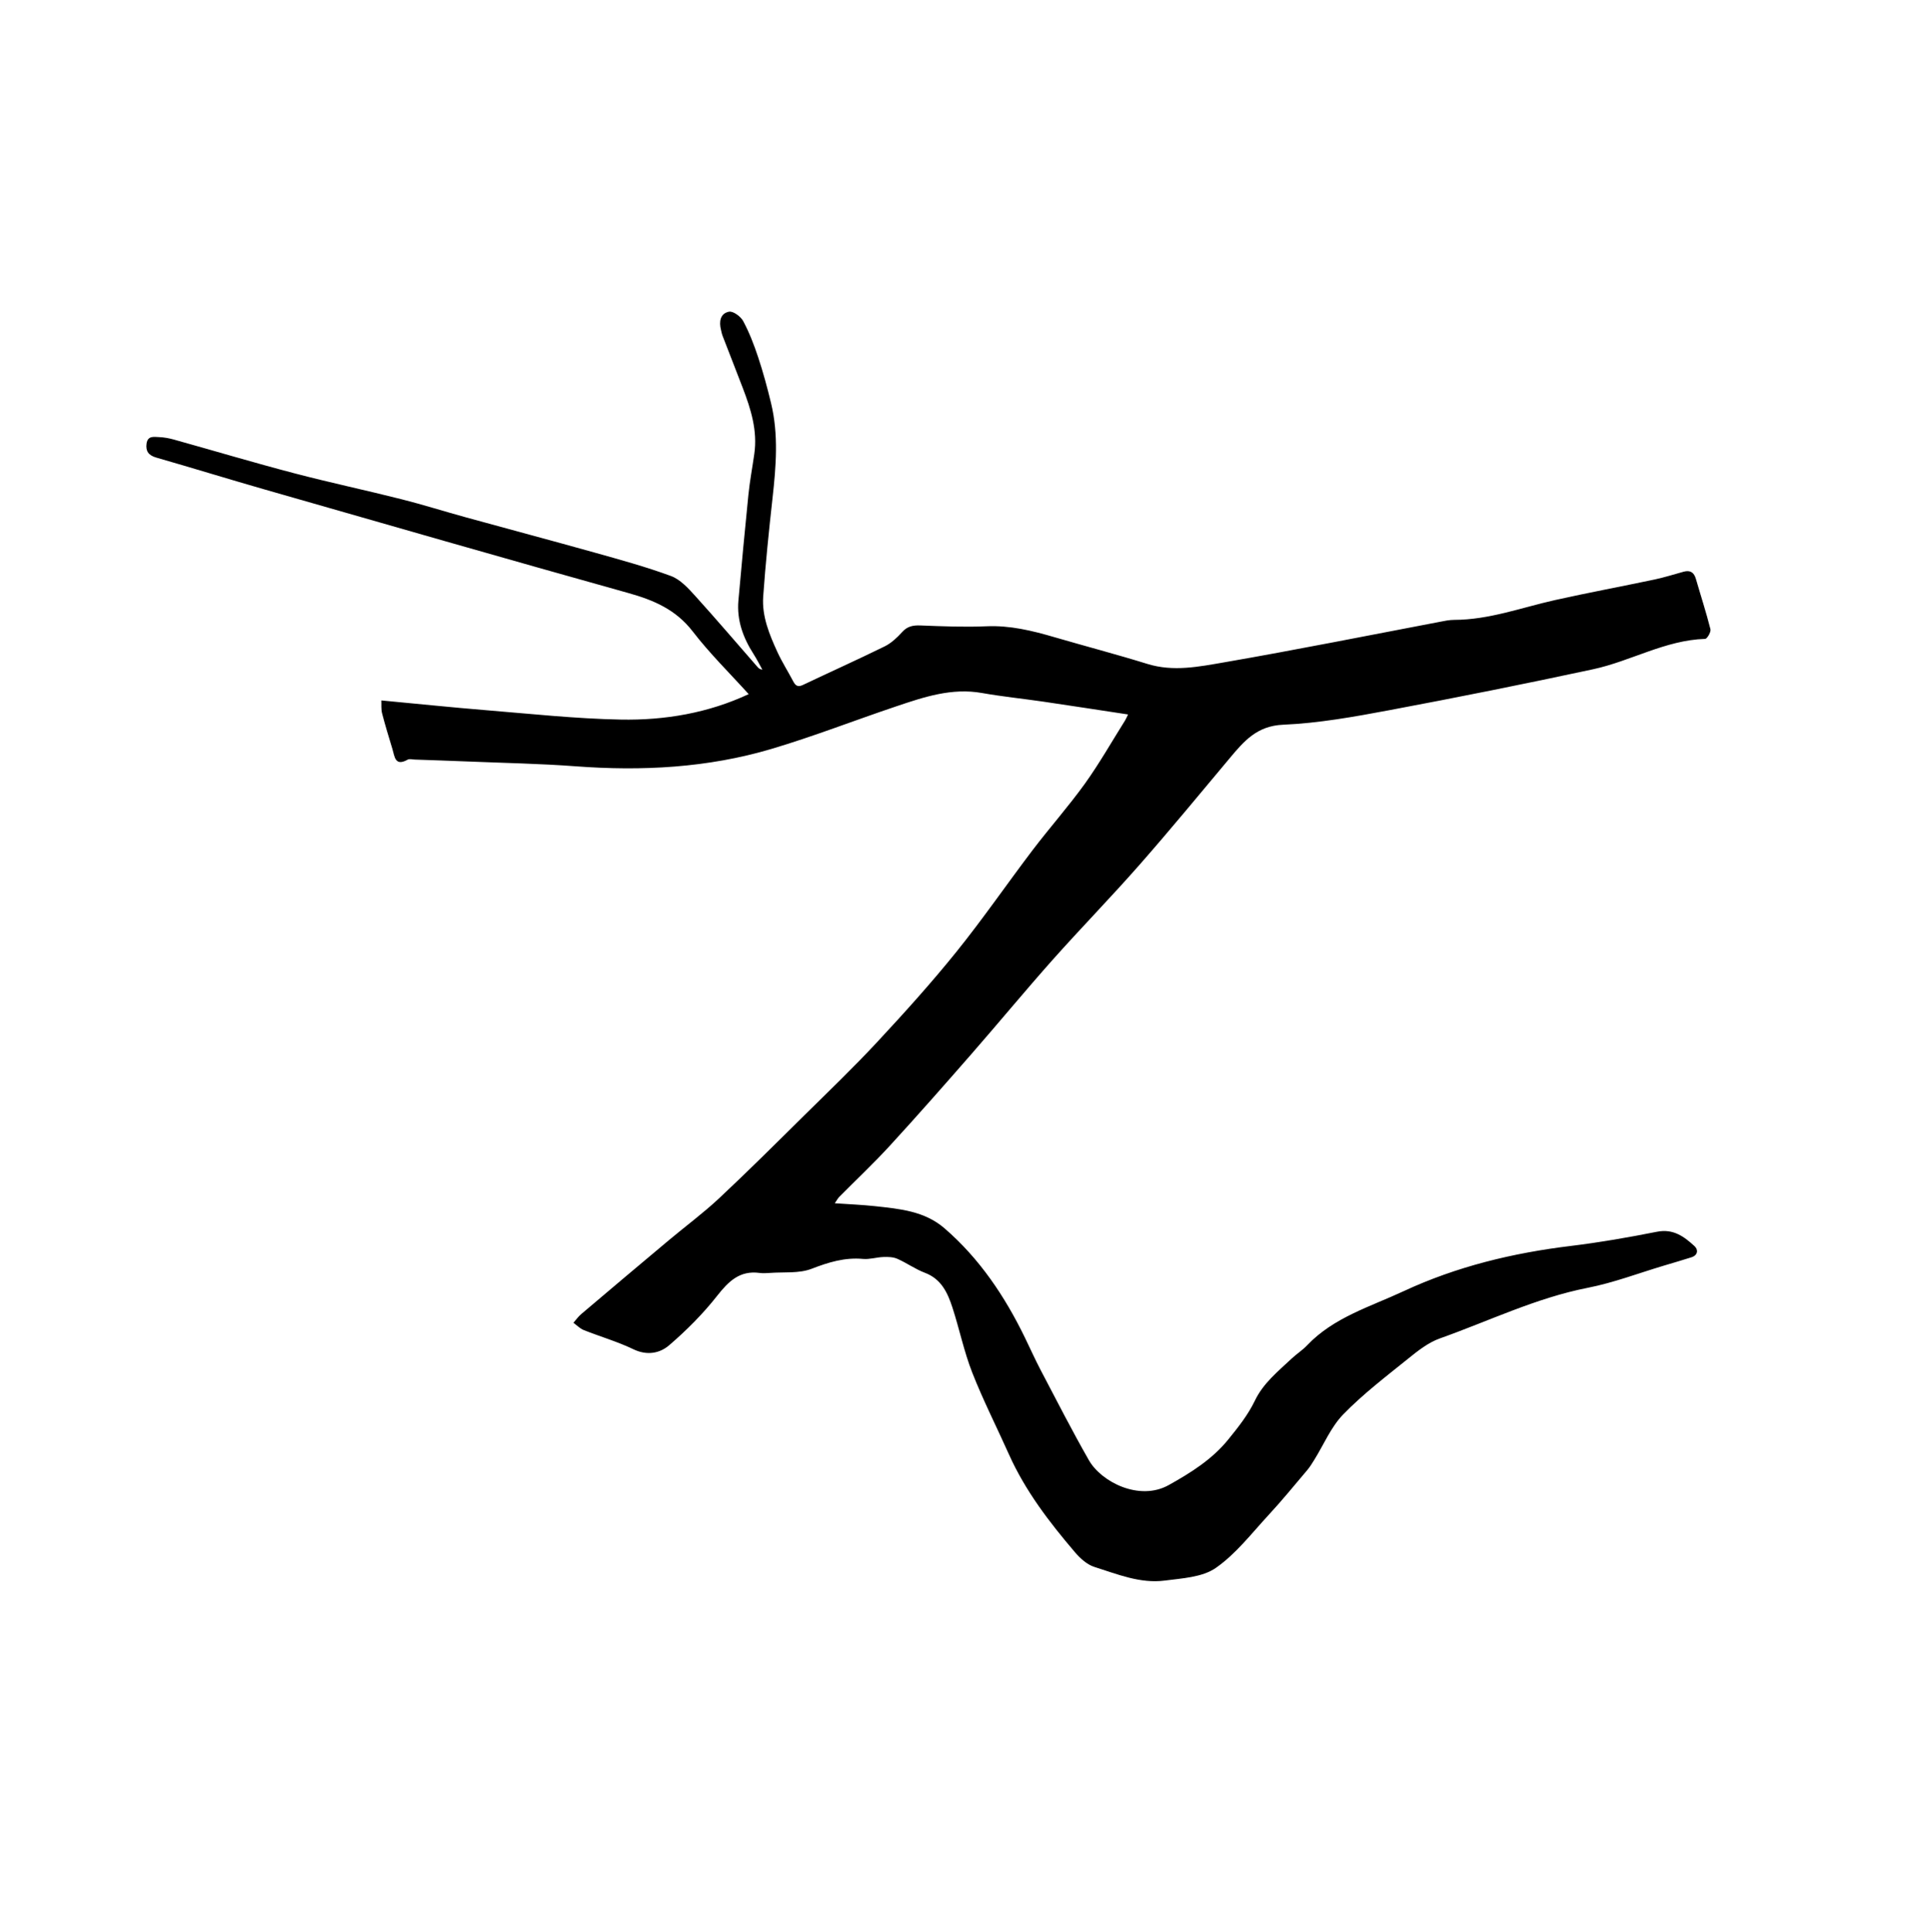
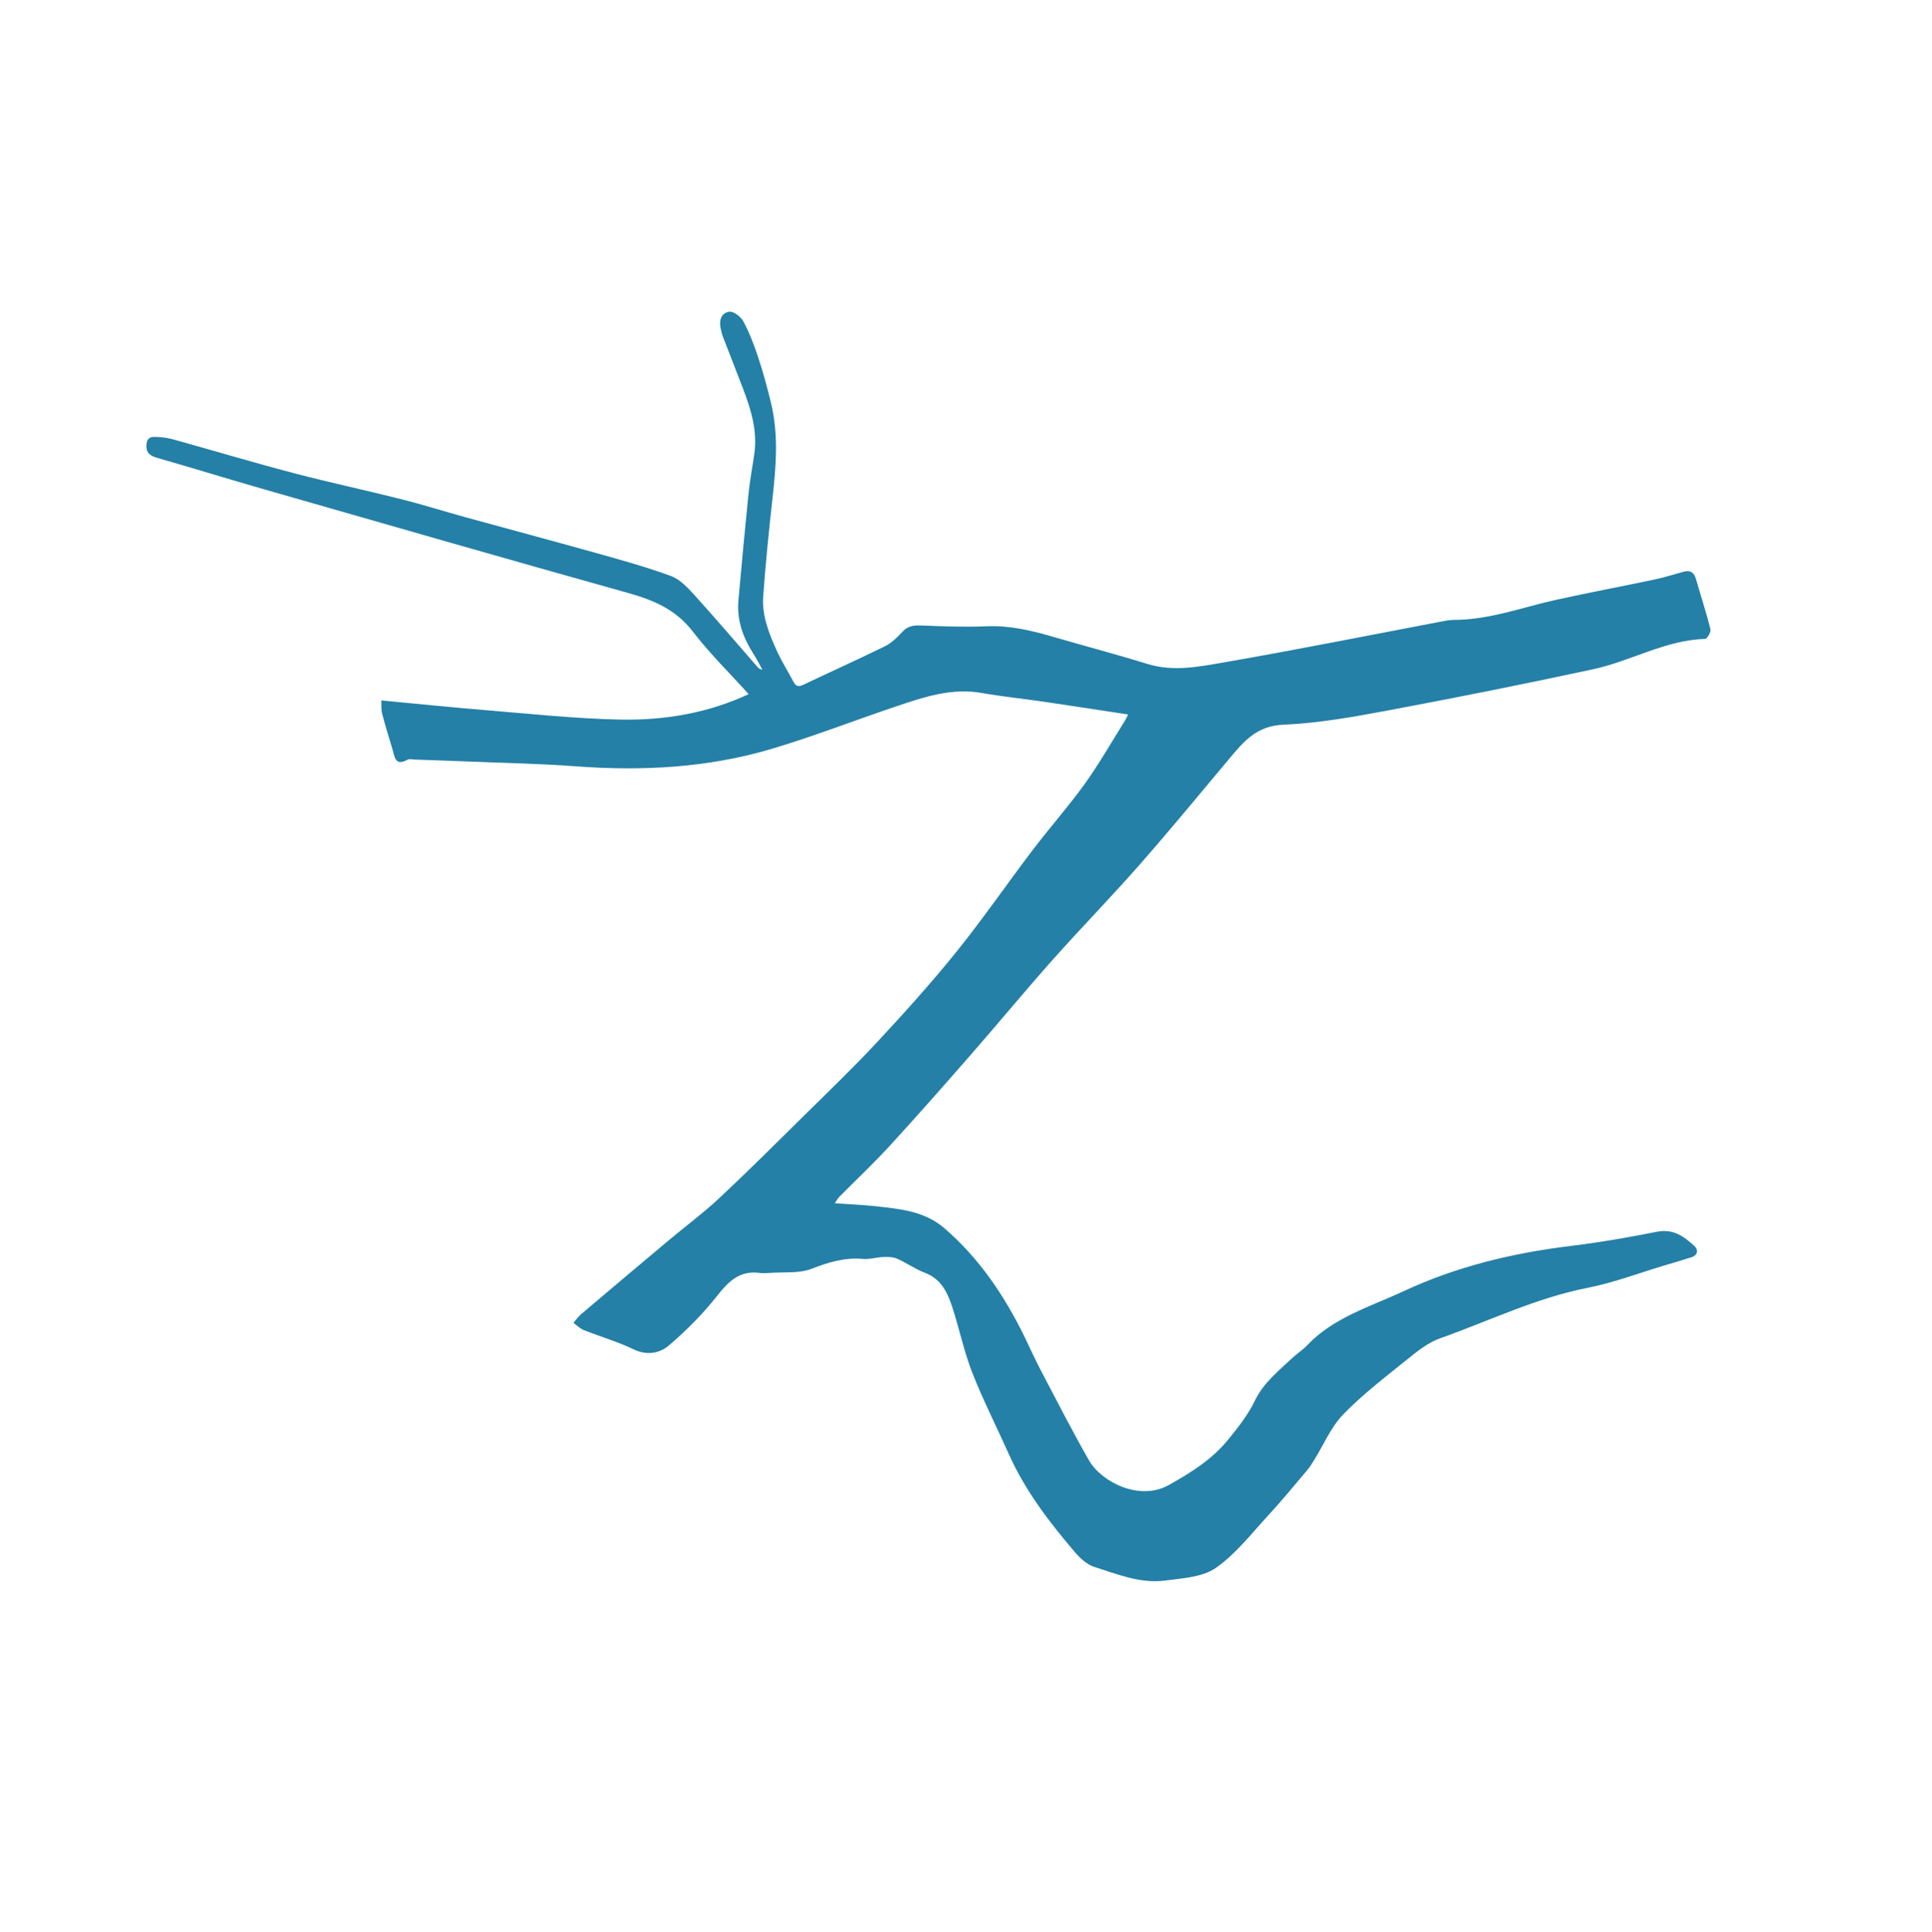
<svg xmlns="http://www.w3.org/2000/svg" version="1.1" id="Layer_0_xA0_Image_00000005258780487207639550000008473301633422354319_" x="0px" y="0px" viewBox="0 0 566.93 566.93" style="enable-background:new 0 0 566.93 566.93;" xml:space="preserve">
+   <style type="text/css">
+ 	.st0{fill:#2480A7;}
+ </style>
  <g>
-     <path d="M245.06,353.23c4.18,0.29,8,0.44,11.79,0.85c7.23,0.79,14.54,1.42,20.41,6.49c10.33,8.93,17.74,20.01,23.65,32.17   c1.54,3.18,2.98,6.39,4.62,9.52c4.64,8.83,9.17,17.73,14.12,26.39c3.67,6.44,14.86,12.1,23.44,7.31   c6.5-3.63,12.71-7.52,17.43-13.32c2.91-3.58,5.86-7.29,7.83-11.4c2.52-5.26,6.82-8.63,10.82-12.41c1.47-1.38,3.2-2.47,4.58-3.93   c7.81-8.2,18.51-11.29,28.3-15.86c15.57-7.25,32.09-11.23,49.14-13.29c8.45-1.03,16.87-2.5,25.24-4.16   c4.79-0.95,7.97,1.43,11.02,4.23c1.16,1.07,0.97,2.67-0.91,3.27c-2.68,0.86-5.4,1.64-8.1,2.45c-7.43,2.22-14.76,5.02-22.35,6.51   c-15.18,2.98-29.01,9.75-43.41,14.86c-3.41,1.21-6.49,3.66-9.36,5.98c-6.5,5.24-13.21,10.36-19,16.32   c-3.61,3.71-5.72,8.89-8.53,13.39c-0.63,1.02-1.27,2.06-2.04,2.97c-3.75,4.43-7.42,8.94-11.36,13.19   c-4.97,5.38-9.58,11.42-15.49,15.53c-3.97,2.75-9.87,3.04-15.01,3.71c-7.2,0.93-13.92-1.9-20.62-4.01   c-2.16-0.68-4.18-2.53-5.71-4.32c-7.54-8.84-14.59-18.03-19.38-28.74c-3.58-8-7.57-15.85-10.77-24c-2.41-6.16-3.75-12.73-5.8-19.05   c-1.41-4.34-3.25-8.42-8.12-10.25c-2.81-1.06-5.32-2.89-8.08-4.1c-1.2-0.53-2.7-0.57-4.06-0.52c-2.01,0.06-4.04,0.74-6,0.56   c-5.37-0.49-10.14,0.98-15.11,2.9c-3.69,1.42-8.12,0.9-12.24,1.21c-1.01,0.07-2.04,0.13-3.03,0c-5.83-0.78-9.1,2.47-12.47,6.75   c-4.15,5.28-8.97,10.11-14.07,14.49c-2.74,2.35-6.46,3.09-10.44,1.19c-4.69-2.26-9.76-3.72-14.62-5.65   c-1.13-0.45-2.04-1.42-3.04-2.15c0.76-0.86,1.44-1.83,2.32-2.57c8.57-7.28,17.17-14.52,25.79-21.74c4.88-4.09,10-7.87,14.64-12.21   c8.45-7.91,16.65-16.08,24.88-24.22c7.25-7.15,14.61-14.2,21.54-21.66c8.03-8.63,15.95-17.41,23.34-26.59   c7.77-9.65,14.81-19.9,22.3-29.77c5-6.57,10.5-12.77,15.32-19.46c4.28-5.97,7.92-12.39,11.84-18.63c0.3-0.49,0.52-1.04,0.85-1.72   c-8.46-1.29-16.69-2.56-24.92-3.77c-5.98-0.87-12.01-1.48-17.95-2.53c-8.86-1.58-16.99,1.16-25.13,3.9   c-12.24,4.11-24.28,8.83-36.64,12.5c-18.78,5.58-38.07,6.57-57.57,5.11c-10.55-0.79-21.15-0.97-31.72-1.41   c-5.14-0.21-10.28-0.38-15.44-0.56c-0.7-0.02-1.56-0.28-2.1,0.02c-3.77,2.11-3.82-0.95-4.49-3.13c-1.04-3.47-2.12-6.92-3.02-10.43   c-0.33-1.25-0.17-2.62-0.23-3.82c10.62,0.99,20.7,2.05,30.8,2.87c13.16,1.07,26.32,2.5,39.48,2.75   c12.96,0.25,25.72-1.93,37.56-7.47c-5.47-6.06-11.4-11.88-16.43-18.41c-4.96-6.43-11.45-9.19-18.93-11.28   c-35.66-9.97-71.26-20.22-106.86-30.43c-10.57-3.03-21.08-6.28-31.64-9.31c-2.28-0.65-3.21-1.86-2.9-4.12   c0.34-2.4,2.23-1.96,3.76-1.9c1.39,0.06,2.81,0.32,4.16,0.69c11.84,3.3,23.61,6.82,35.48,9.93c10.43,2.74,20.99,4.97,31.46,7.62   c6.35,1.6,12.6,3.59,18.92,5.32c12.54,3.46,25.1,6.79,37.62,10.3c7.57,2.12,15.18,4.2,22.54,6.91c2.73,1.01,5.06,3.57,7.11,5.83   c6.23,6.88,12.25,13.95,18.35,20.93c0.3,0.35,0.68,0.65,1.38,0.73c-0.86-1.54-1.65-3.12-2.6-4.6c-3.07-4.8-4.95-9.94-4.43-15.72   c0.93-10.34,1.88-20.69,2.93-31.02c0.41-4.01,1.16-7.98,1.73-11.97c0.99-6.85-1.01-13.19-3.41-19.45   c-1.94-5.08-3.94-10.14-5.89-15.21c-0.22-0.56-0.33-1.16-0.47-1.75c-0.63-2.44-0.22-4.87,2.35-5.36c1.22-0.23,3.46,1.42,4.18,2.79   c1.79,3.36,3.18,6.97,4.38,10.6c1.46,4.39,2.67,8.88,3.76,13.38c2.26,9.28,1.49,18.61,0.45,27.98c-1.07,9.62-2.06,19.26-2.74,28.91   c-0.4,5.77,1.82,11.11,4.18,16.26c1.35,2.93,3.09,5.66,4.6,8.53c0.65,1.24,1.31,1.87,2.83,1.15c8.02-3.81,16.12-7.45,24.08-11.36   c1.94-0.96,3.64-2.58,5.12-4.21c1.54-1.7,3.18-2,5.36-1.92c6.45,0.25,12.93,0.52,19.38,0.24c6.91-0.3,13.4,1.29,19.91,3.19   c9.11,2.66,18.29,5.06,27.35,7.87c7.6,2.35,15.13,0.8,22.5-0.47c21.16-3.66,42.23-7.89,63.34-11.9c1.38-0.27,2.79-0.57,4.2-0.57   c10.25-0.02,19.77-3.61,29.59-5.81c9.74-2.17,19.56-4,29.32-6.06c2.85-0.61,5.64-1.5,8.45-2.27c1.93-0.52,3.04,0.19,3.6,2.12   c1.42,4.92,3.02,9.8,4.27,14.76c0.21,0.8-0.98,2.83-1.56,2.84c-11.69,0.36-21.78,6.52-32.86,8.91   c-19.9,4.28-39.87,8.28-59.88,12.03c-10.3,1.93-20.71,3.81-31.14,4.26c-7.68,0.33-11.48,4.8-15.63,9.76   c-8.8,10.5-17.51,21.09-26.55,31.38c-8.31,9.46-17.12,18.48-25.49,27.88c-8.1,9.11-15.86,18.52-23.88,27.7   c-7.88,9.02-15.79,18.02-23.89,26.85c-4.77,5.2-9.92,10.04-14.89,15.06C245.93,351.81,245.67,352.35,245.06,353.23z" />
+     <path class="st0" d="M245.06,353.23c4.18,0.29,8,0.44,11.79,0.85c7.23,0.79,14.54,1.42,20.41,6.49   c10.33,8.93,17.74,20.01,23.65,32.17c1.54,3.18,2.98,6.39,4.62,9.52c4.64,8.83,9.17,17.73,14.12,26.39   c3.67,6.44,14.86,12.1,23.44,7.31c6.5-3.63,12.71-7.52,17.43-13.32c2.91-3.58,5.86-7.29,7.83-11.4c2.52-5.26,6.82-8.63,10.82-12.41   c1.47-1.38,3.2-2.47,4.58-3.93c7.81-8.2,18.51-11.29,28.3-15.86c15.57-7.25,32.09-11.23,49.14-13.29   c8.45-1.03,16.87-2.5,25.24-4.16c4.79-0.95,7.97,1.43,11.02,4.23c1.16,1.07,0.97,2.67-0.91,3.27c-2.68,0.86-5.4,1.64-8.1,2.45   c-7.43,2.22-14.76,5.02-22.35,6.51c-15.18,2.98-29.01,9.75-43.41,14.86c-3.41,1.21-6.49,3.66-9.36,5.98   c-6.5,5.24-13.21,10.36-19,16.32c-3.61,3.71-5.72,8.89-8.53,13.39c-0.63,1.02-1.27,2.06-2.04,2.97   c-3.75,4.43-7.42,8.94-11.36,13.19c-4.97,5.38-9.58,11.42-15.49,15.53c-3.97,2.75-9.87,3.04-15.01,3.71   c-7.2,0.93-13.92-1.9-20.62-4.01c-2.16-0.68-4.18-2.53-5.71-4.32c-7.54-8.84-14.59-18.03-19.38-28.74c-3.58-8-7.57-15.85-10.77-24   c-2.41-6.16-3.75-12.73-5.8-19.05c-1.41-4.34-3.25-8.42-8.12-10.25c-2.81-1.06-5.32-2.89-8.08-4.1c-1.2-0.53-2.7-0.57-4.06-0.52   c-2.01,0.06-4.04,0.74-6,0.56c-5.37-0.49-10.14,0.98-15.11,2.9c-3.69,1.42-8.12,0.9-12.24,1.21c-1.01,0.07-2.04,0.13-3.03,0   c-5.83-0.78-9.1,2.47-12.47,6.75c-4.15,5.28-8.97,10.11-14.07,14.49c-2.74,2.35-6.46,3.09-10.44,1.19   c-4.69-2.26-9.76-3.72-14.62-5.65c-1.13-0.45-2.04-1.42-3.04-2.15c0.76-0.86,1.44-1.83,2.32-2.57   c8.57-7.28,17.17-14.52,25.79-21.74c4.88-4.09,10-7.87,14.64-12.21c8.45-7.91,16.65-16.08,24.88-24.22   c7.25-7.15,14.61-14.2,21.54-21.66c8.03-8.63,15.95-17.41,23.34-26.59c7.77-9.65,14.81-19.9,22.3-29.77   c5-6.57,10.5-12.77,15.32-19.46c4.28-5.97,7.92-12.39,11.84-18.63c0.3-0.49,0.52-1.04,0.85-1.72c-8.46-1.29-16.69-2.56-24.92-3.77   c-5.98-0.87-12.01-1.48-17.95-2.53c-8.86-1.58-16.99,1.16-25.13,3.9c-12.24,4.11-24.28,8.83-36.64,12.5   c-18.78,5.58-38.07,6.57-57.57,5.11c-10.55-0.79-21.15-0.97-31.72-1.41c-5.14-0.21-10.28-0.38-15.44-0.56   c-0.7-0.02-1.56-0.28-2.1,0.02c-3.77,2.11-3.82-0.95-4.49-3.13c-1.04-3.47-2.12-6.92-3.02-10.43c-0.33-1.25-0.17-2.62-0.23-3.82   c10.62,0.99,20.7,2.05,30.8,2.87c13.16,1.07,26.32,2.5,39.48,2.75c12.96,0.25,25.72-1.93,37.56-7.47   c-5.47-6.06-11.4-11.88-16.43-18.41c-4.96-6.43-11.45-9.19-18.93-11.28c-35.66-9.97-71.26-20.22-106.86-30.43   c-10.57-3.03-21.08-6.28-31.64-9.31c-2.28-0.65-3.21-1.86-2.9-4.12c0.34-2.4,2.23-1.96,3.76-1.9c1.39,0.06,2.81,0.32,4.16,0.69   c11.84,3.3,23.61,6.82,35.48,9.93c10.43,2.74,20.99,4.97,31.46,7.62c6.35,1.6,12.6,3.59,18.92,5.32   c12.54,3.46,25.1,6.79,37.62,10.3c7.57,2.12,15.18,4.2,22.54,6.91c2.73,1.01,5.06,3.57,7.11,5.83   c6.23,6.88,12.25,13.95,18.35,20.93c0.3,0.35,0.68,0.65,1.38,0.73c-0.86-1.54-1.65-3.12-2.6-4.6c-3.07-4.8-4.95-9.94-4.43-15.72   c0.93-10.34,1.88-20.69,2.93-31.02c0.41-4.01,1.16-7.98,1.73-11.97c0.99-6.85-1.01-13.19-3.41-19.45   c-1.94-5.08-3.94-10.14-5.89-15.21c-0.22-0.56-0.33-1.16-0.47-1.75c-0.63-2.44-0.22-4.87,2.35-5.36c1.22-0.23,3.46,1.42,4.18,2.79   c1.79,3.36,3.18,6.97,4.38,10.6c1.46,4.39,2.67,8.88,3.76,13.38c2.26,9.28,1.49,18.61,0.45,27.98c-1.07,9.62-2.06,19.26-2.74,28.91   c-0.4,5.77,1.82,11.11,4.18,16.26c1.35,2.93,3.09,5.66,4.6,8.53c0.65,1.24,1.31,1.87,2.83,1.15c8.02-3.81,16.12-7.45,24.08-11.36   c1.94-0.96,3.64-2.58,5.12-4.21c1.54-1.7,3.18-2,5.36-1.92c6.45,0.25,12.93,0.52,19.38,0.24c6.91-0.3,13.4,1.29,19.91,3.19   c9.11,2.66,18.29,5.06,27.35,7.87c7.6,2.35,15.13,0.8,22.5-0.47c21.16-3.66,42.23-7.89,63.34-11.9c1.38-0.27,2.79-0.57,4.2-0.57   c10.25-0.02,19.77-3.61,29.59-5.81c9.74-2.17,19.56-4,29.32-6.06c2.85-0.61,5.64-1.5,8.45-2.27c1.93-0.52,3.04,0.19,3.6,2.12   c1.42,4.92,3.02,9.8,4.27,14.76c0.21,0.8-0.98,2.83-1.56,2.84c-11.69,0.36-21.78,6.52-32.86,8.91   c-19.9,4.28-39.87,8.28-59.88,12.03c-10.3,1.93-20.71,3.81-31.14,4.26c-7.68,0.33-11.48,4.8-15.63,9.76   c-8.8,10.5-17.51,21.09-26.55,31.38c-8.31,9.46-17.12,18.48-25.49,27.88c-8.1,9.11-15.86,18.52-23.88,27.7   c-7.88,9.02-15.79,18.02-23.89,26.85c-4.77,5.2-9.92,10.04-14.89,15.06C245.93,351.81,245.67,352.35,245.06,353.23z" />
  </g>
</svg>
